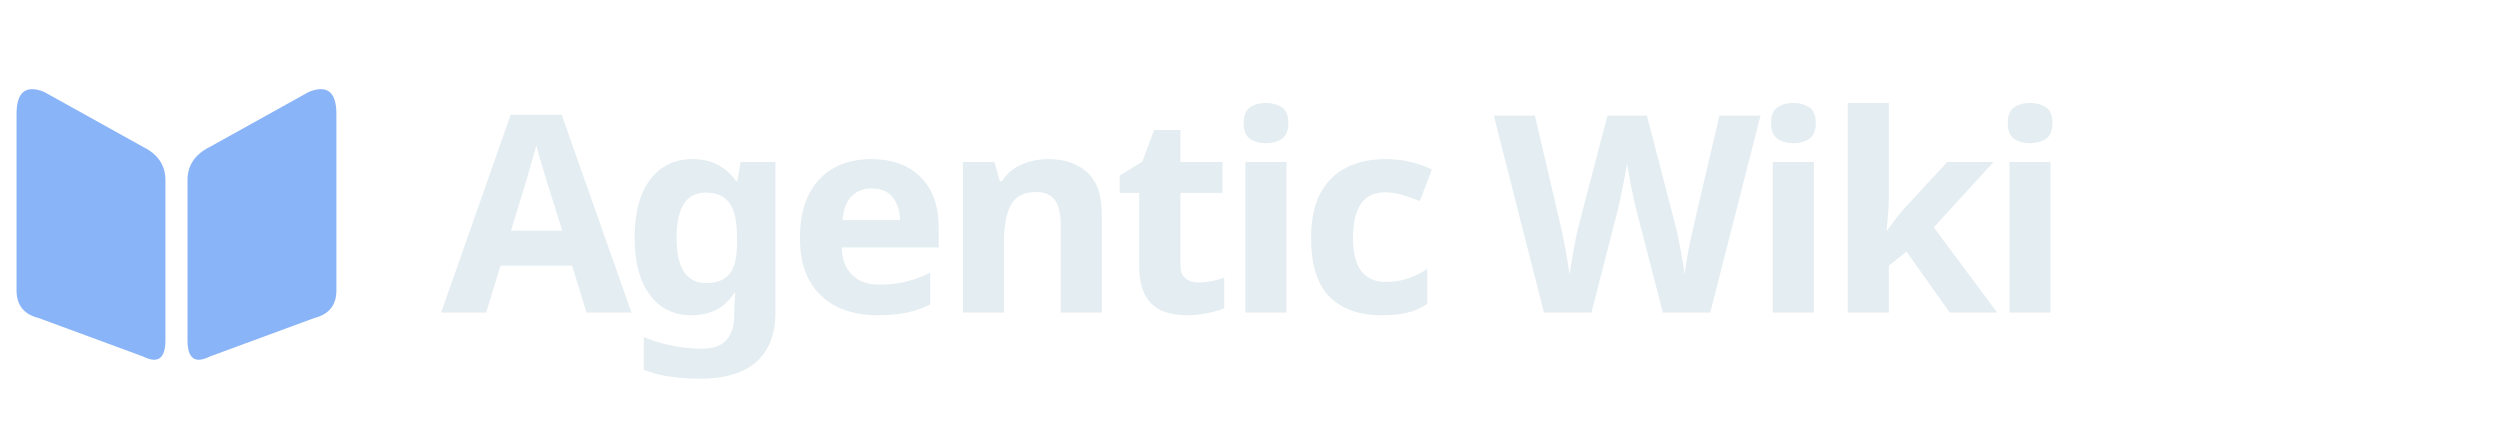
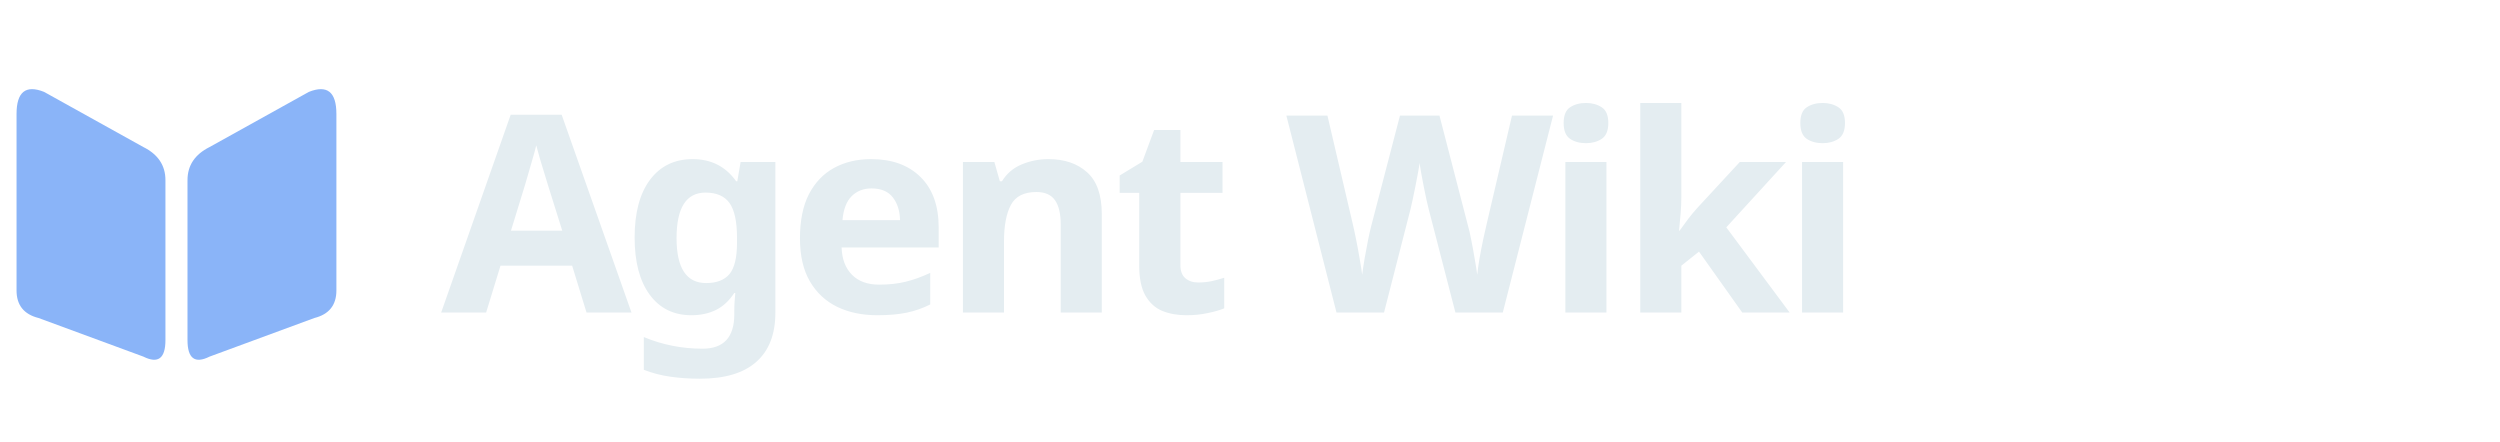
- <svg xmlns="http://www.w3.org/2000/svg" viewBox="0 0 272 48" role="img" aria-label="Agentic Wiki">
+ <svg xmlns="http://www.w3.org/2000/svg" viewBox="0 0 272 48" role="img" aria-label="Agent Wiki">
  <g fill="#8ab4f8" transform="translate(0 7) scale(.6)">
    <path d="M8 5Q3 3 3 9V41Q3 45 7 46L26 53Q30 55 30 50V21Q30 17 26 15Z" />
    <path d="M56 5Q61 3 61 9V41Q61 45 57 46L38 53Q34 55 34 50V21Q34 17 38 15Z" />
  </g>
-   <text x="48" y="34" fill="#e4edf1" font-family="system-ui, sans-serif" font-size="30" font-weight="700" letter-spacing="-1">Agentic Wiki</text>
+   <text x="48" y="34" fill="#e4edf1" font-family="system-ui, sans-serif" font-size="30" font-weight="700" letter-spacing="-1">Agent Wiki</text>
</svg>
